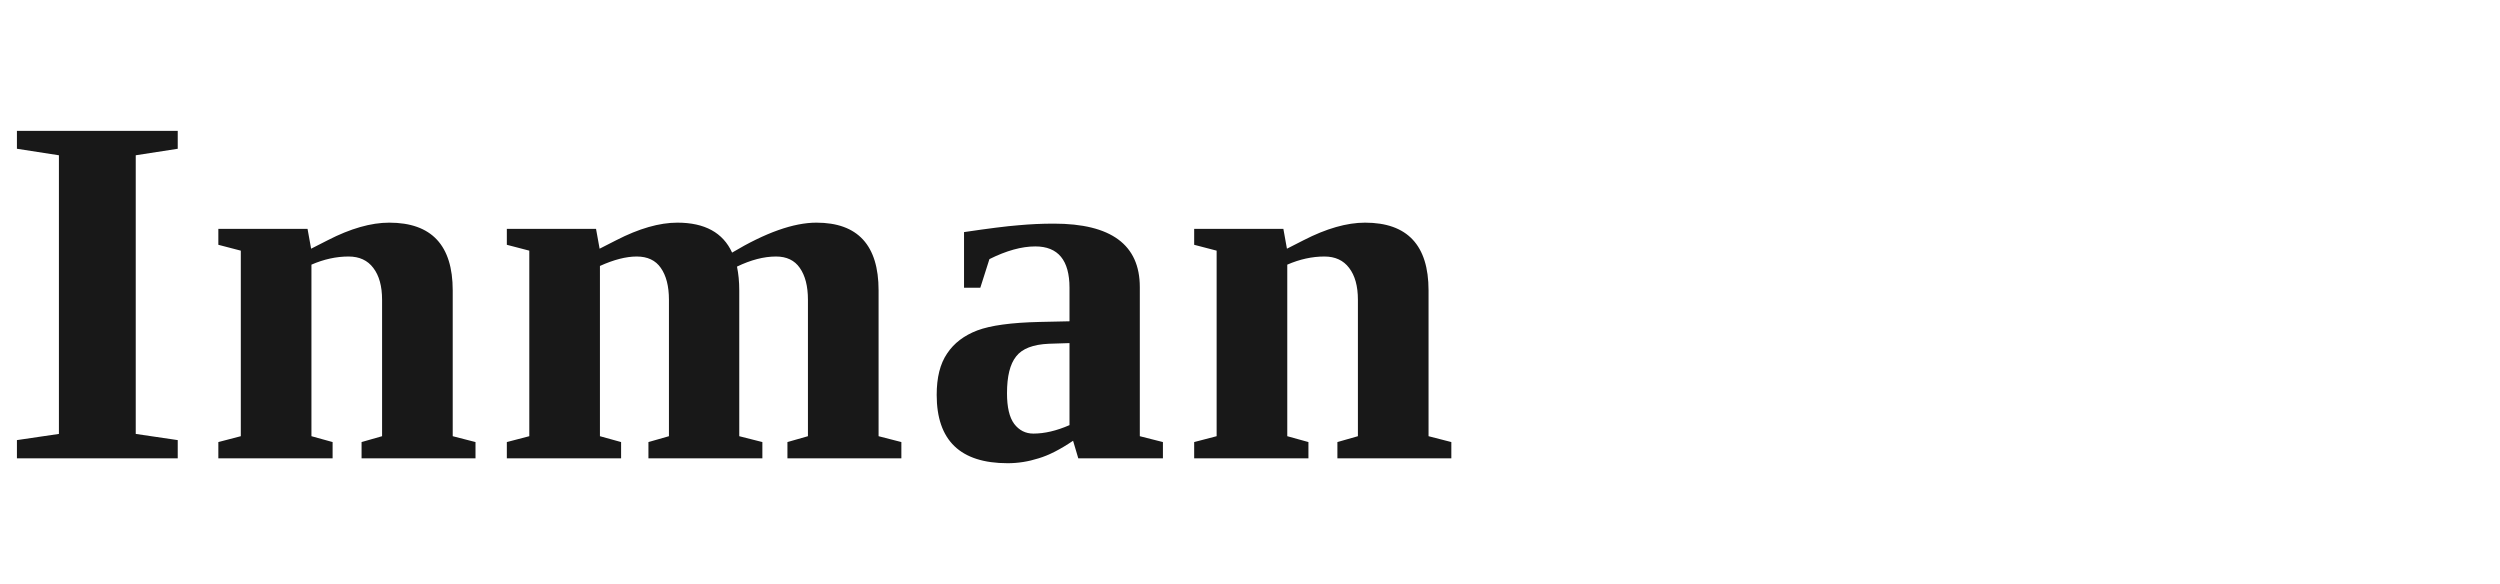
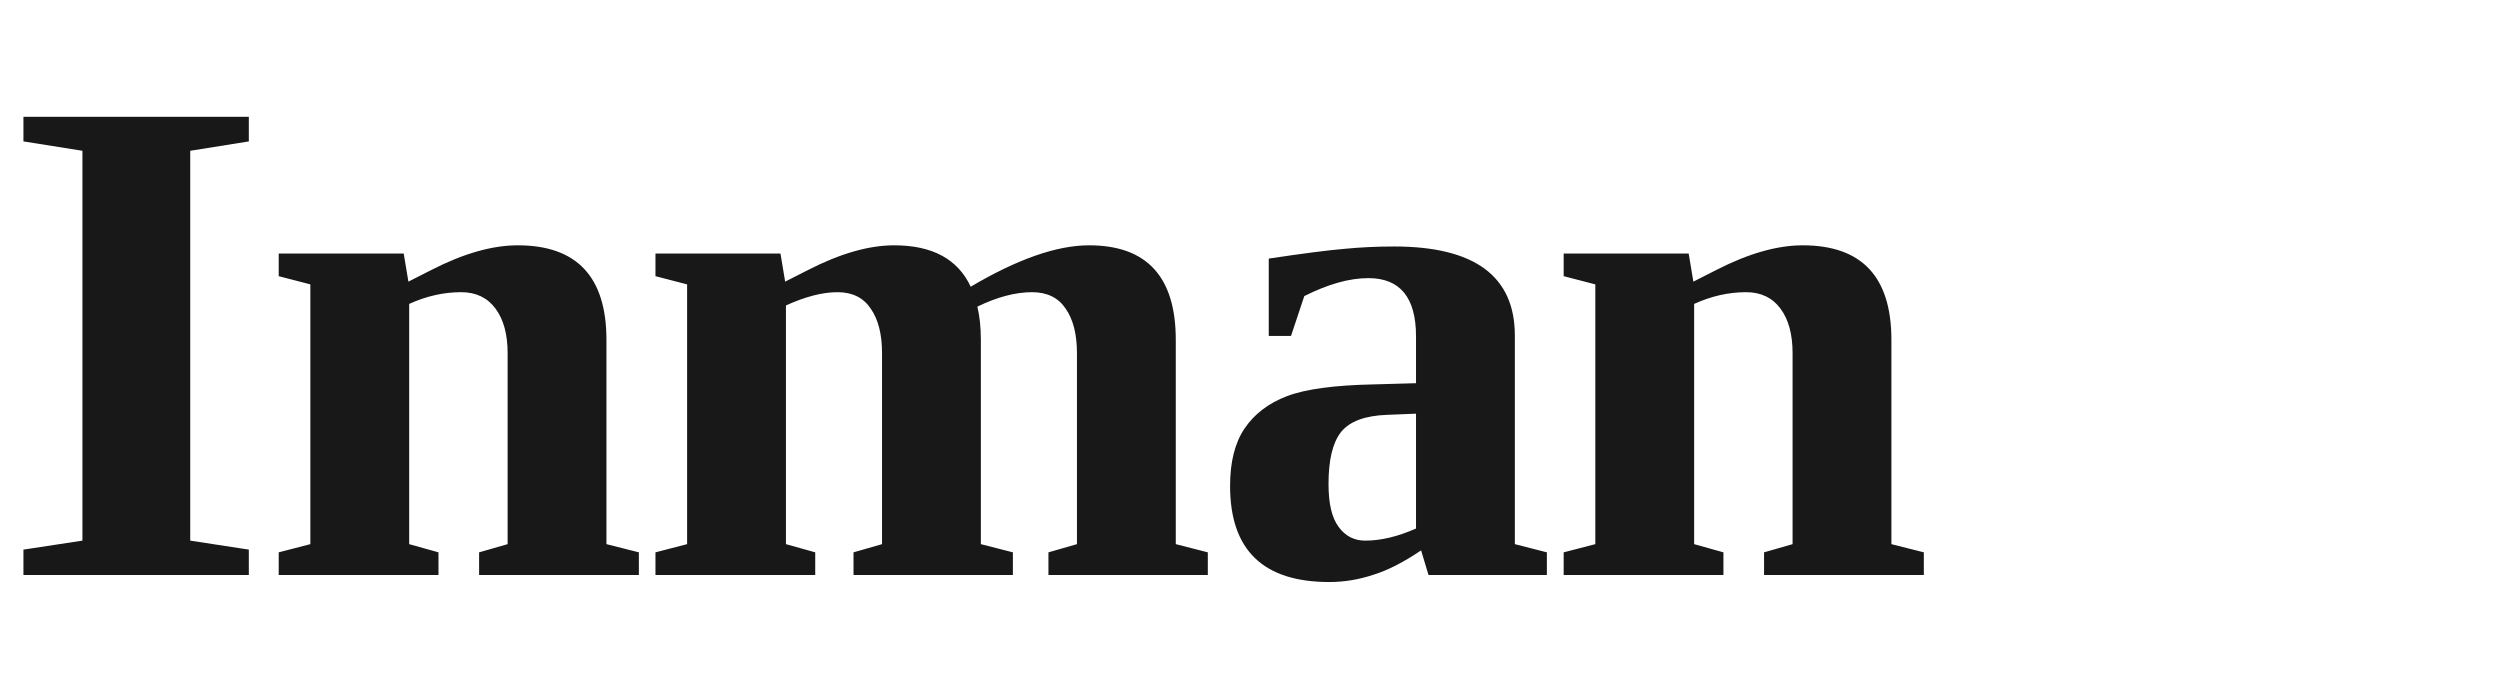
- <svg xmlns="http://www.w3.org/2000/svg" viewBox="0 0 120 28" fill="none">
-   <text x="0" y="22" font-family="Georgia, 'Times New Roman', serif" font-size="24" font-weight="700" fill="#181818" letter-spacing="0.5">Inman</text>
+ <svg xmlns="http://www.w3.org/2000/svg" viewBox="0 0 100 28" fill="none">
+   <text x="0" y="23" font-family="'Playfair Display', Georgia, 'Times New Roman', serif" font-size="28" font-weight="900" fill="#181818" letter-spacing="-0.5">Inman</text>
</svg>
